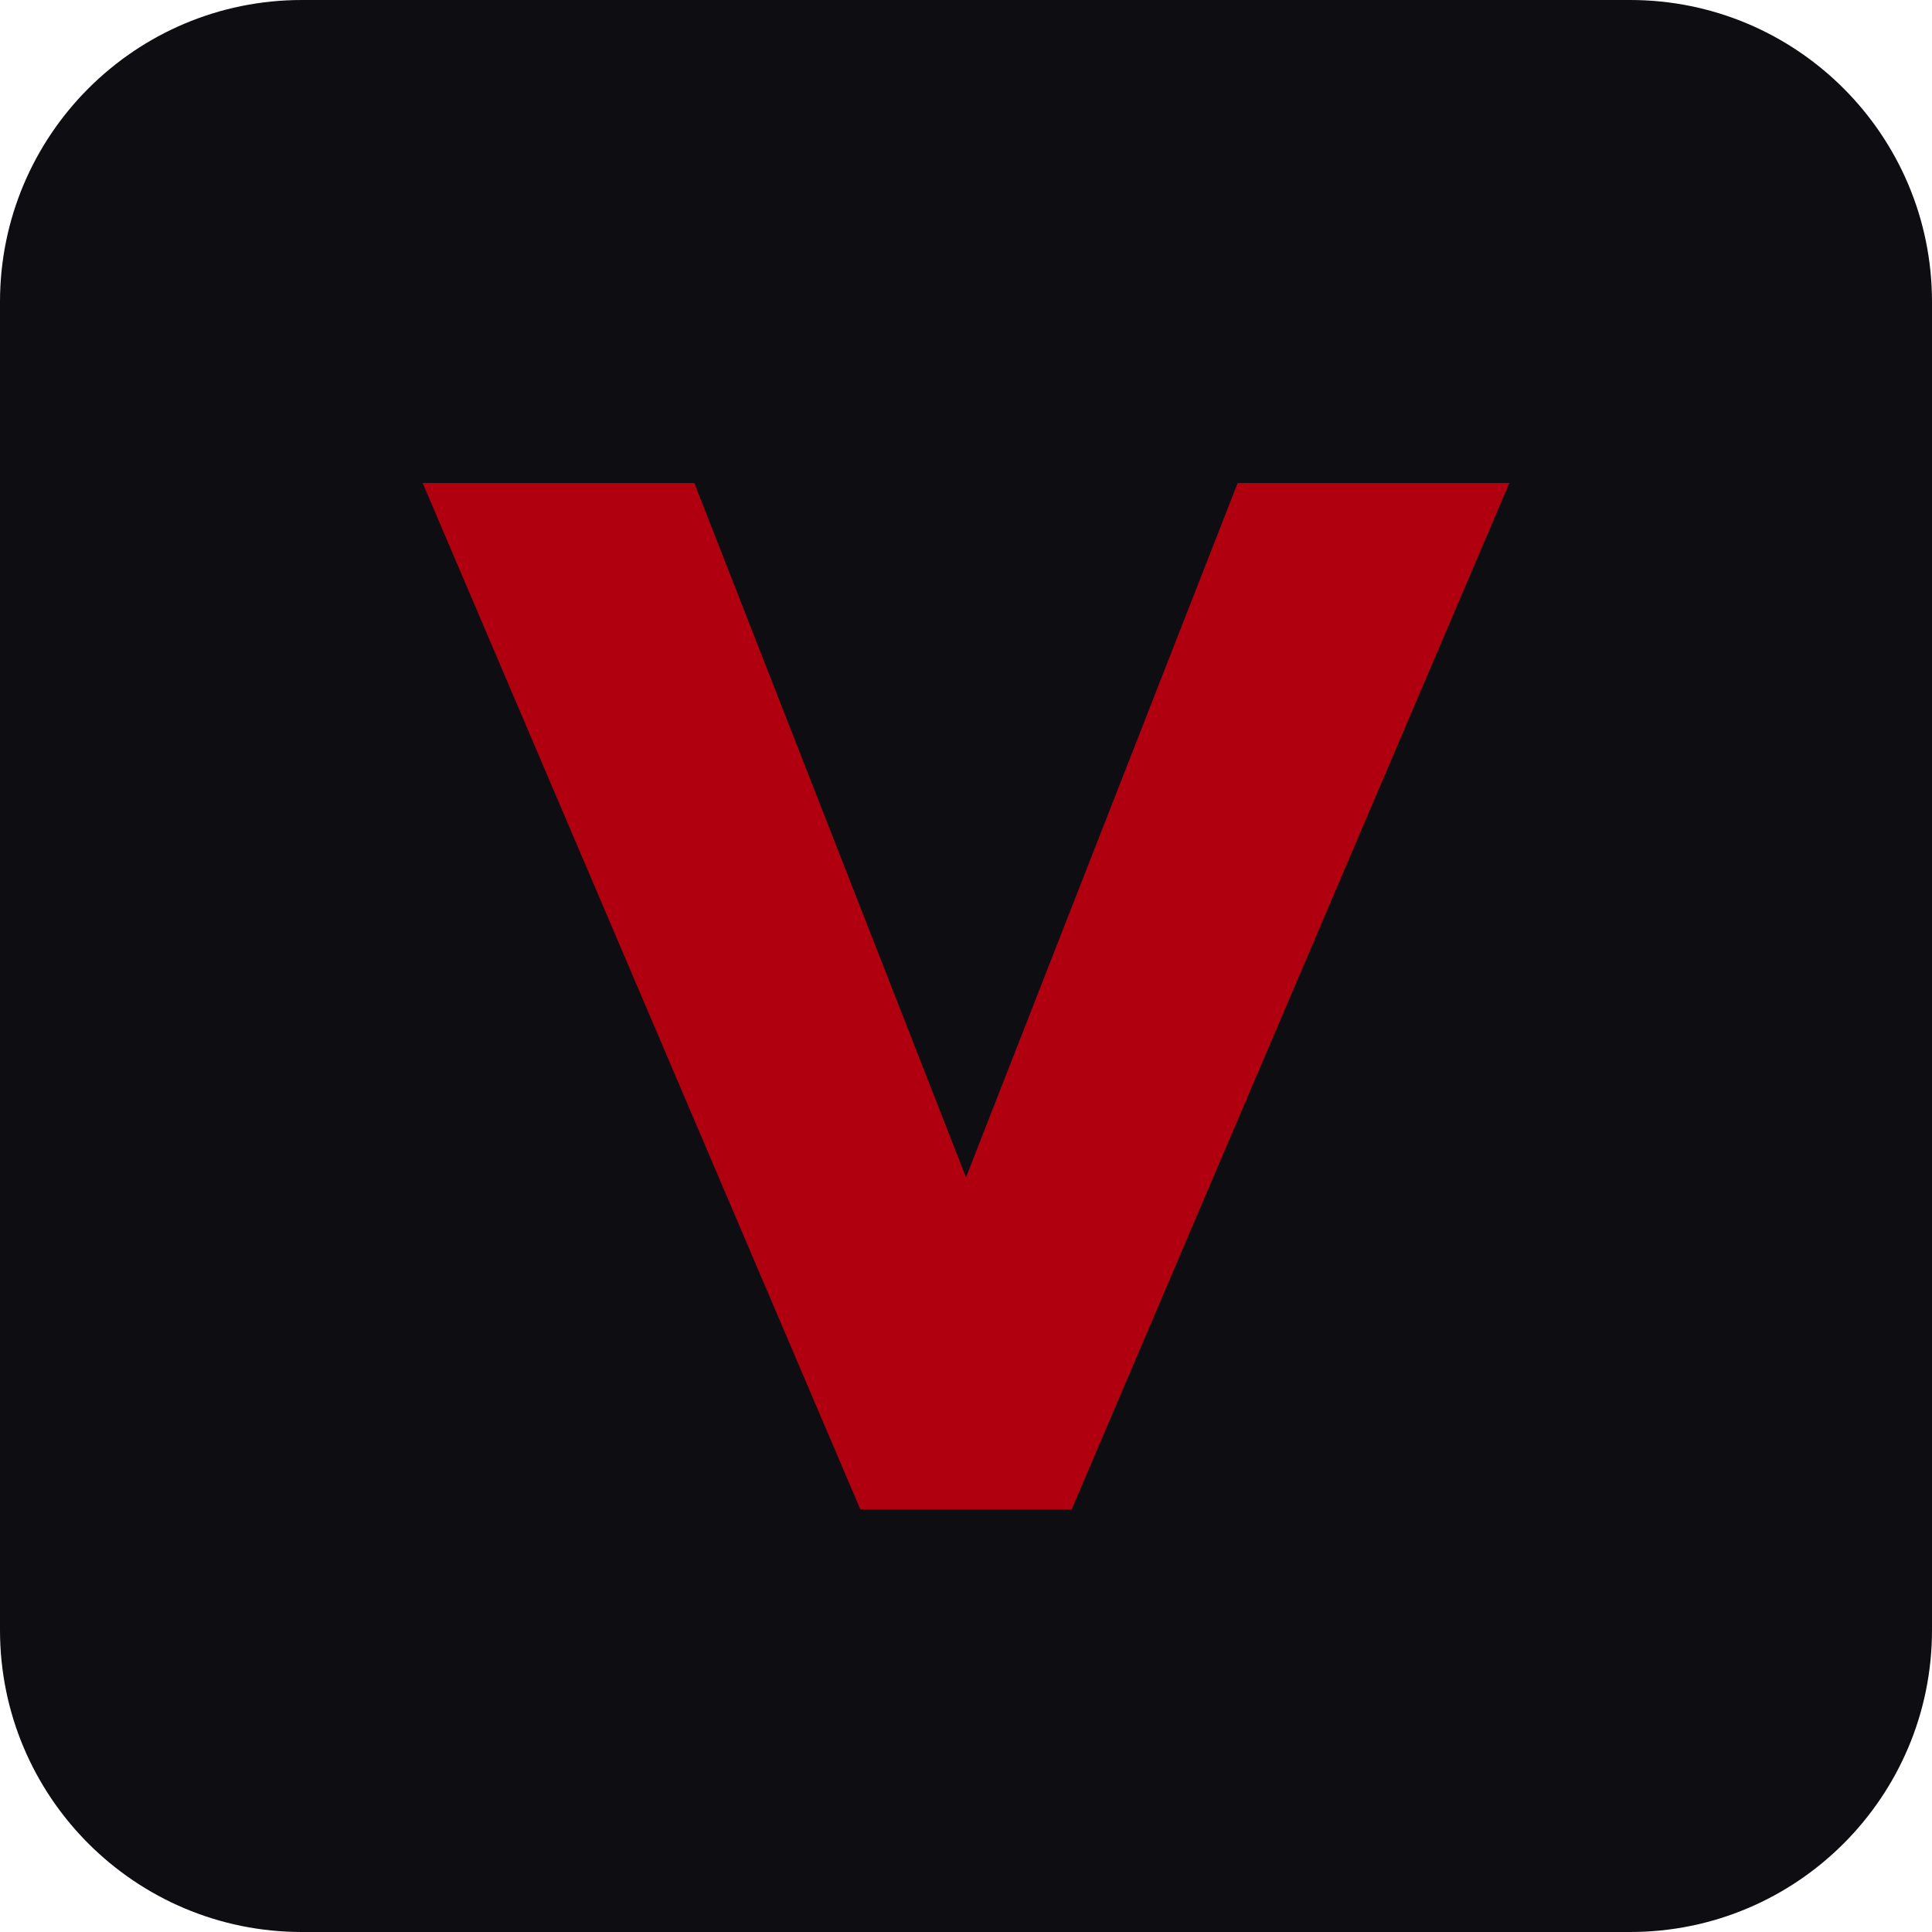
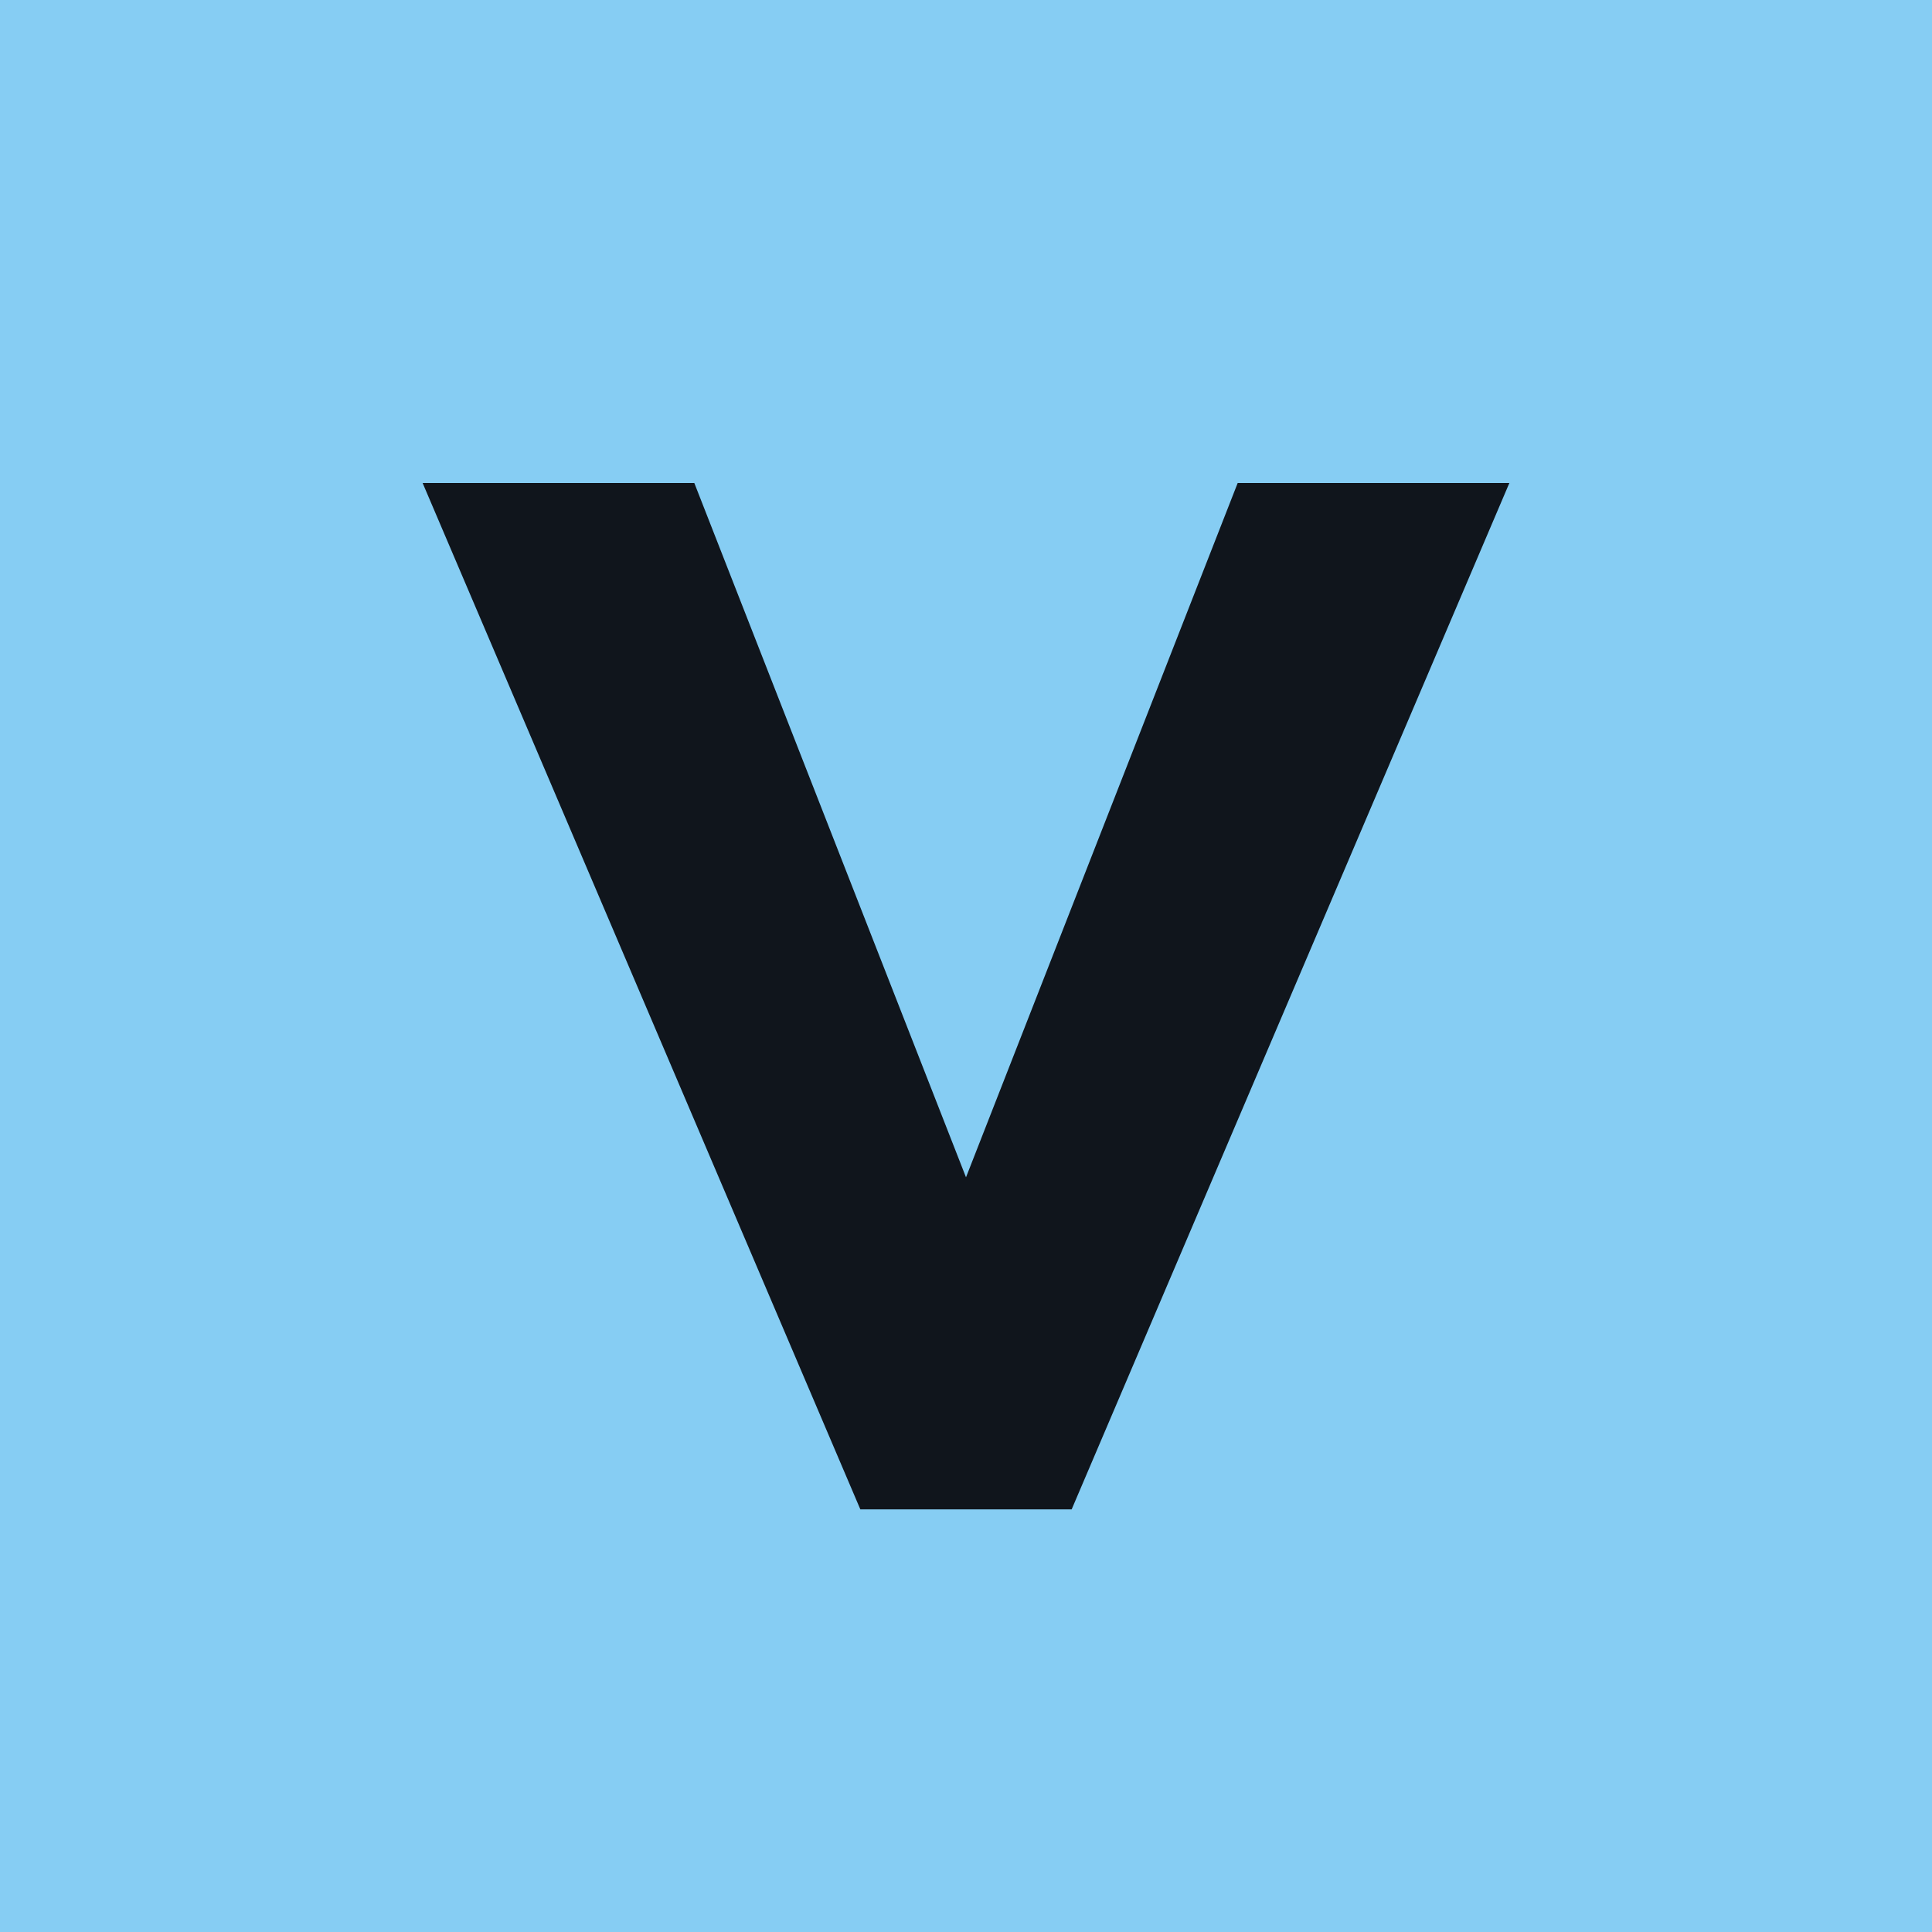
<svg xmlns="http://www.w3.org/2000/svg" viewBox="0 0 64 64">
-   <rect width="64" height="64" rx="10" fill="#0e0d12" />
-   <path d="M14 16 L28.5 50 L35.5 50 L50 16 L41 16 L32 39 L23 16 Z" fill="#b00010" />
+   <rect width="64" height="64" fill="#86cdf3" />
+   <path d="M14 16 L28.5 50 L35.5 50 L50 16 L41 16 L32 39 L23 16 Z" fill="#10151c" />
</svg>
